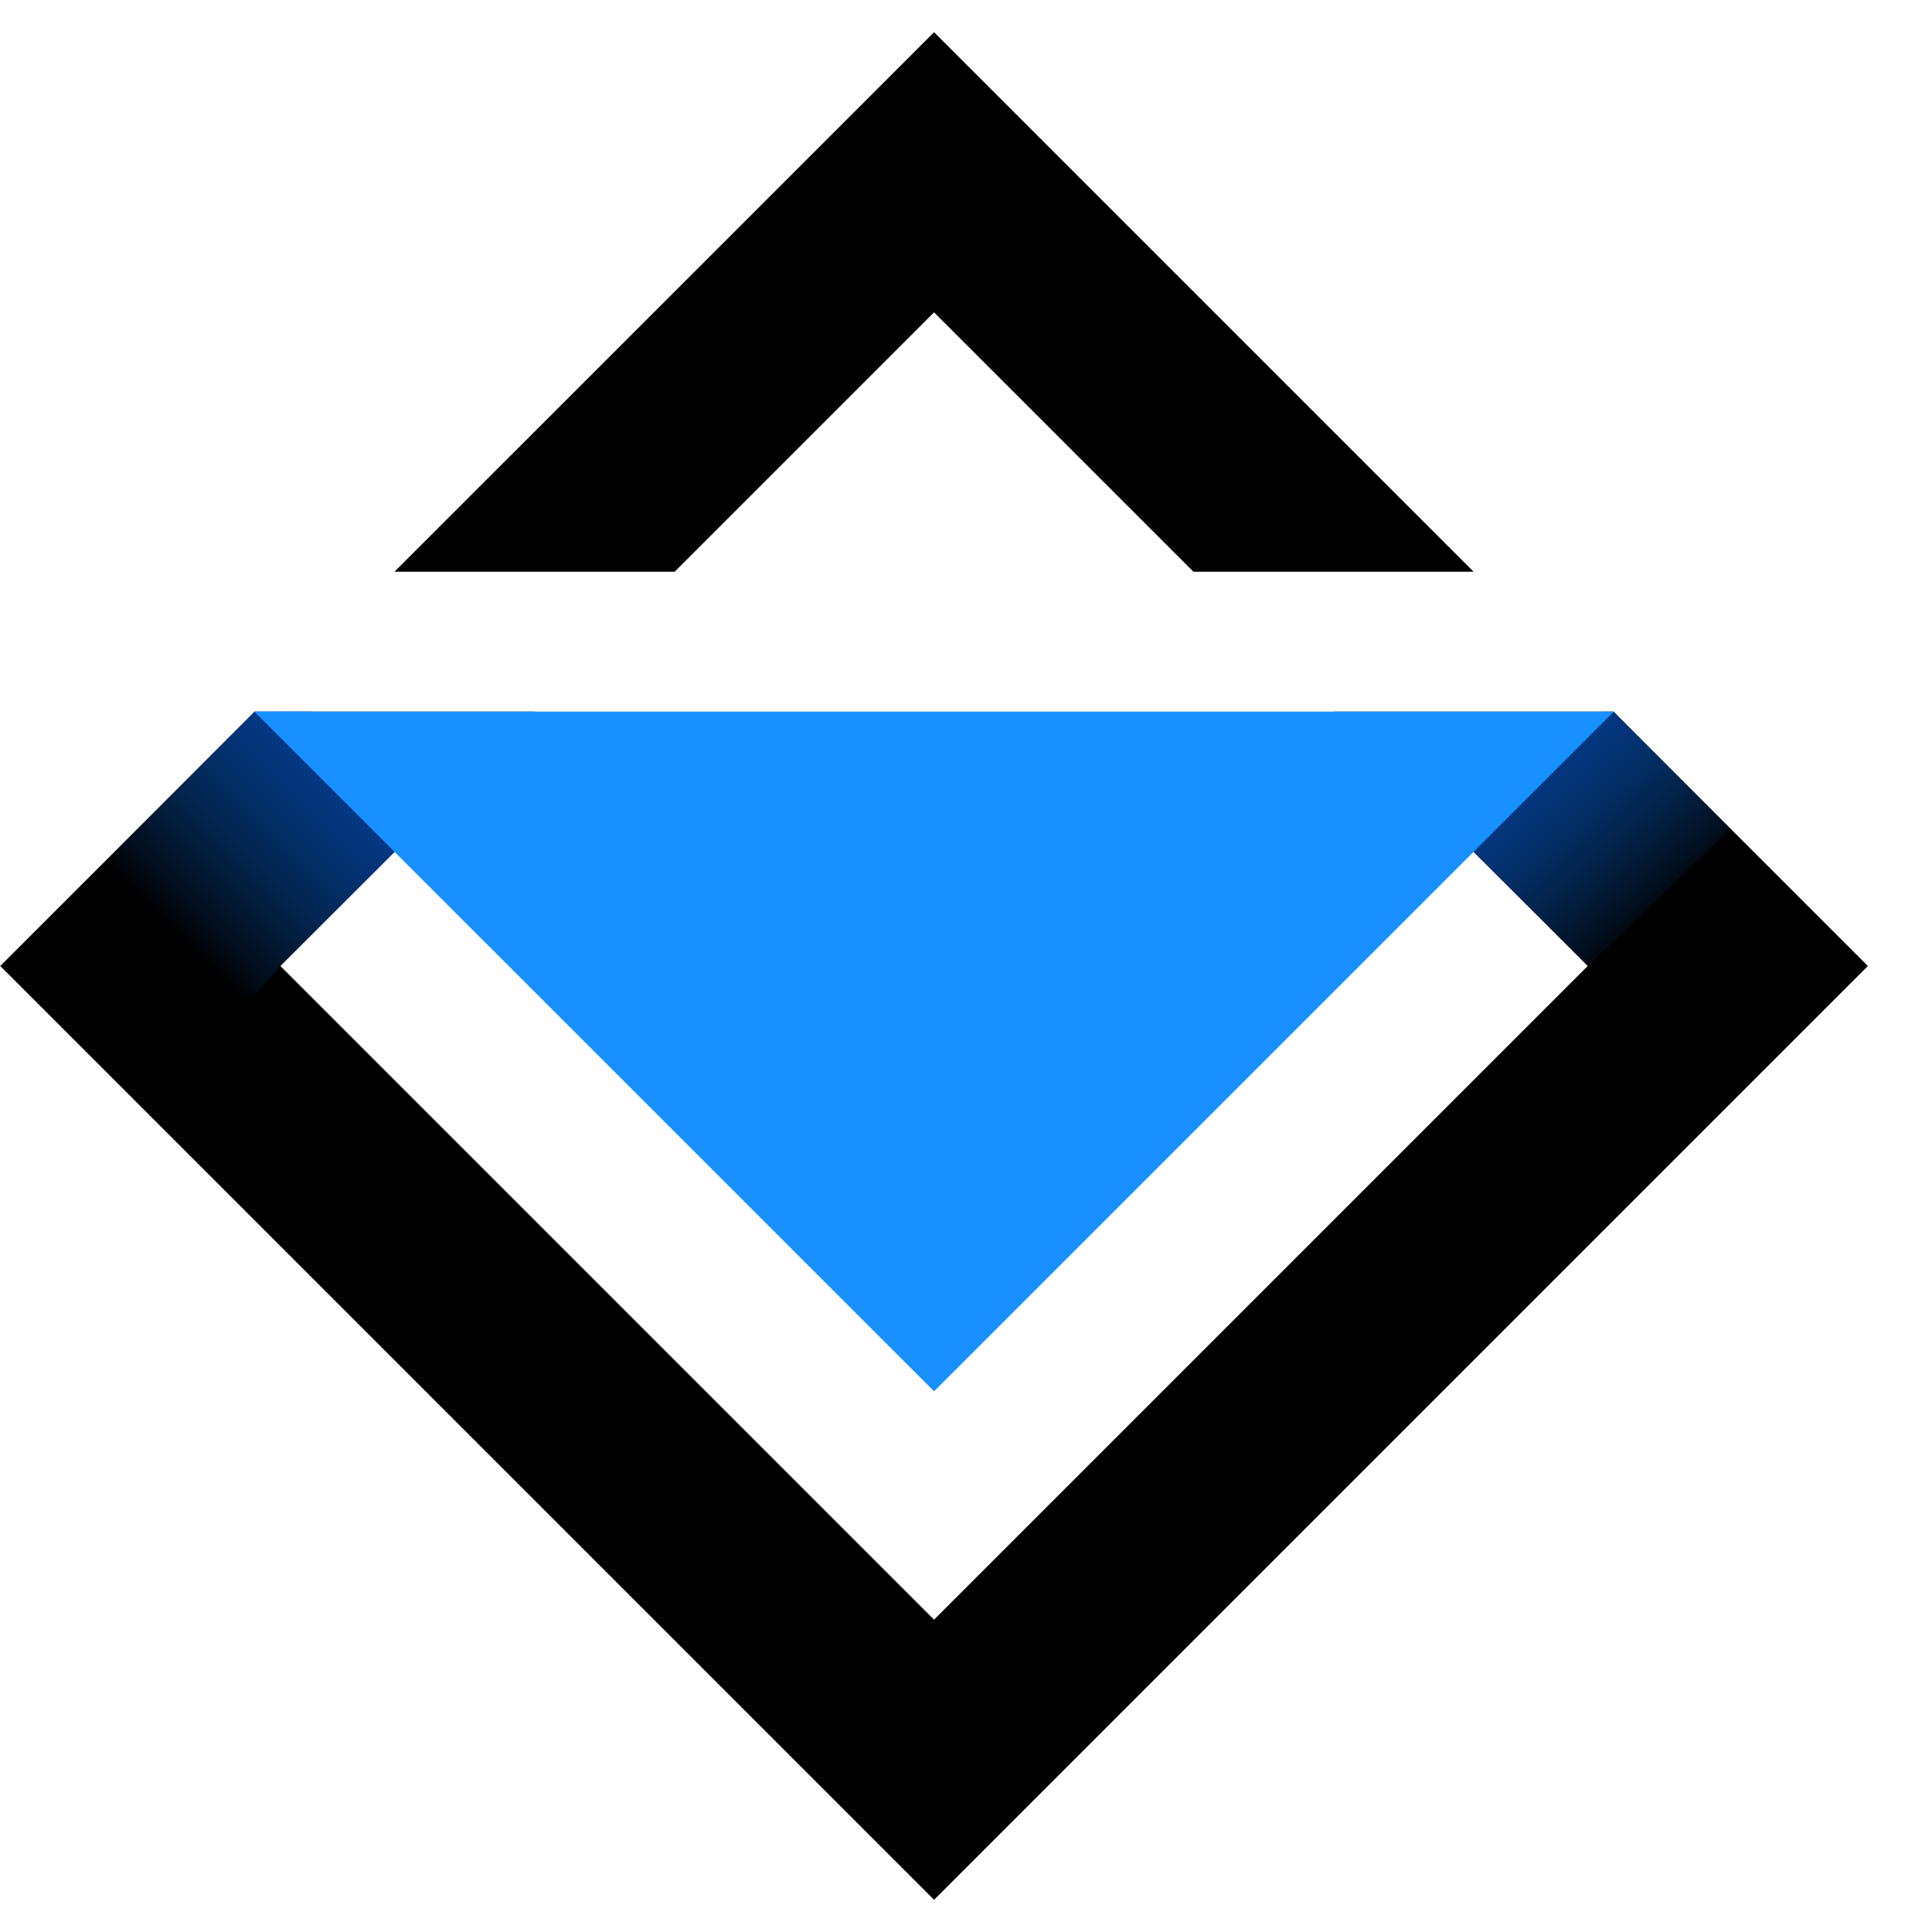
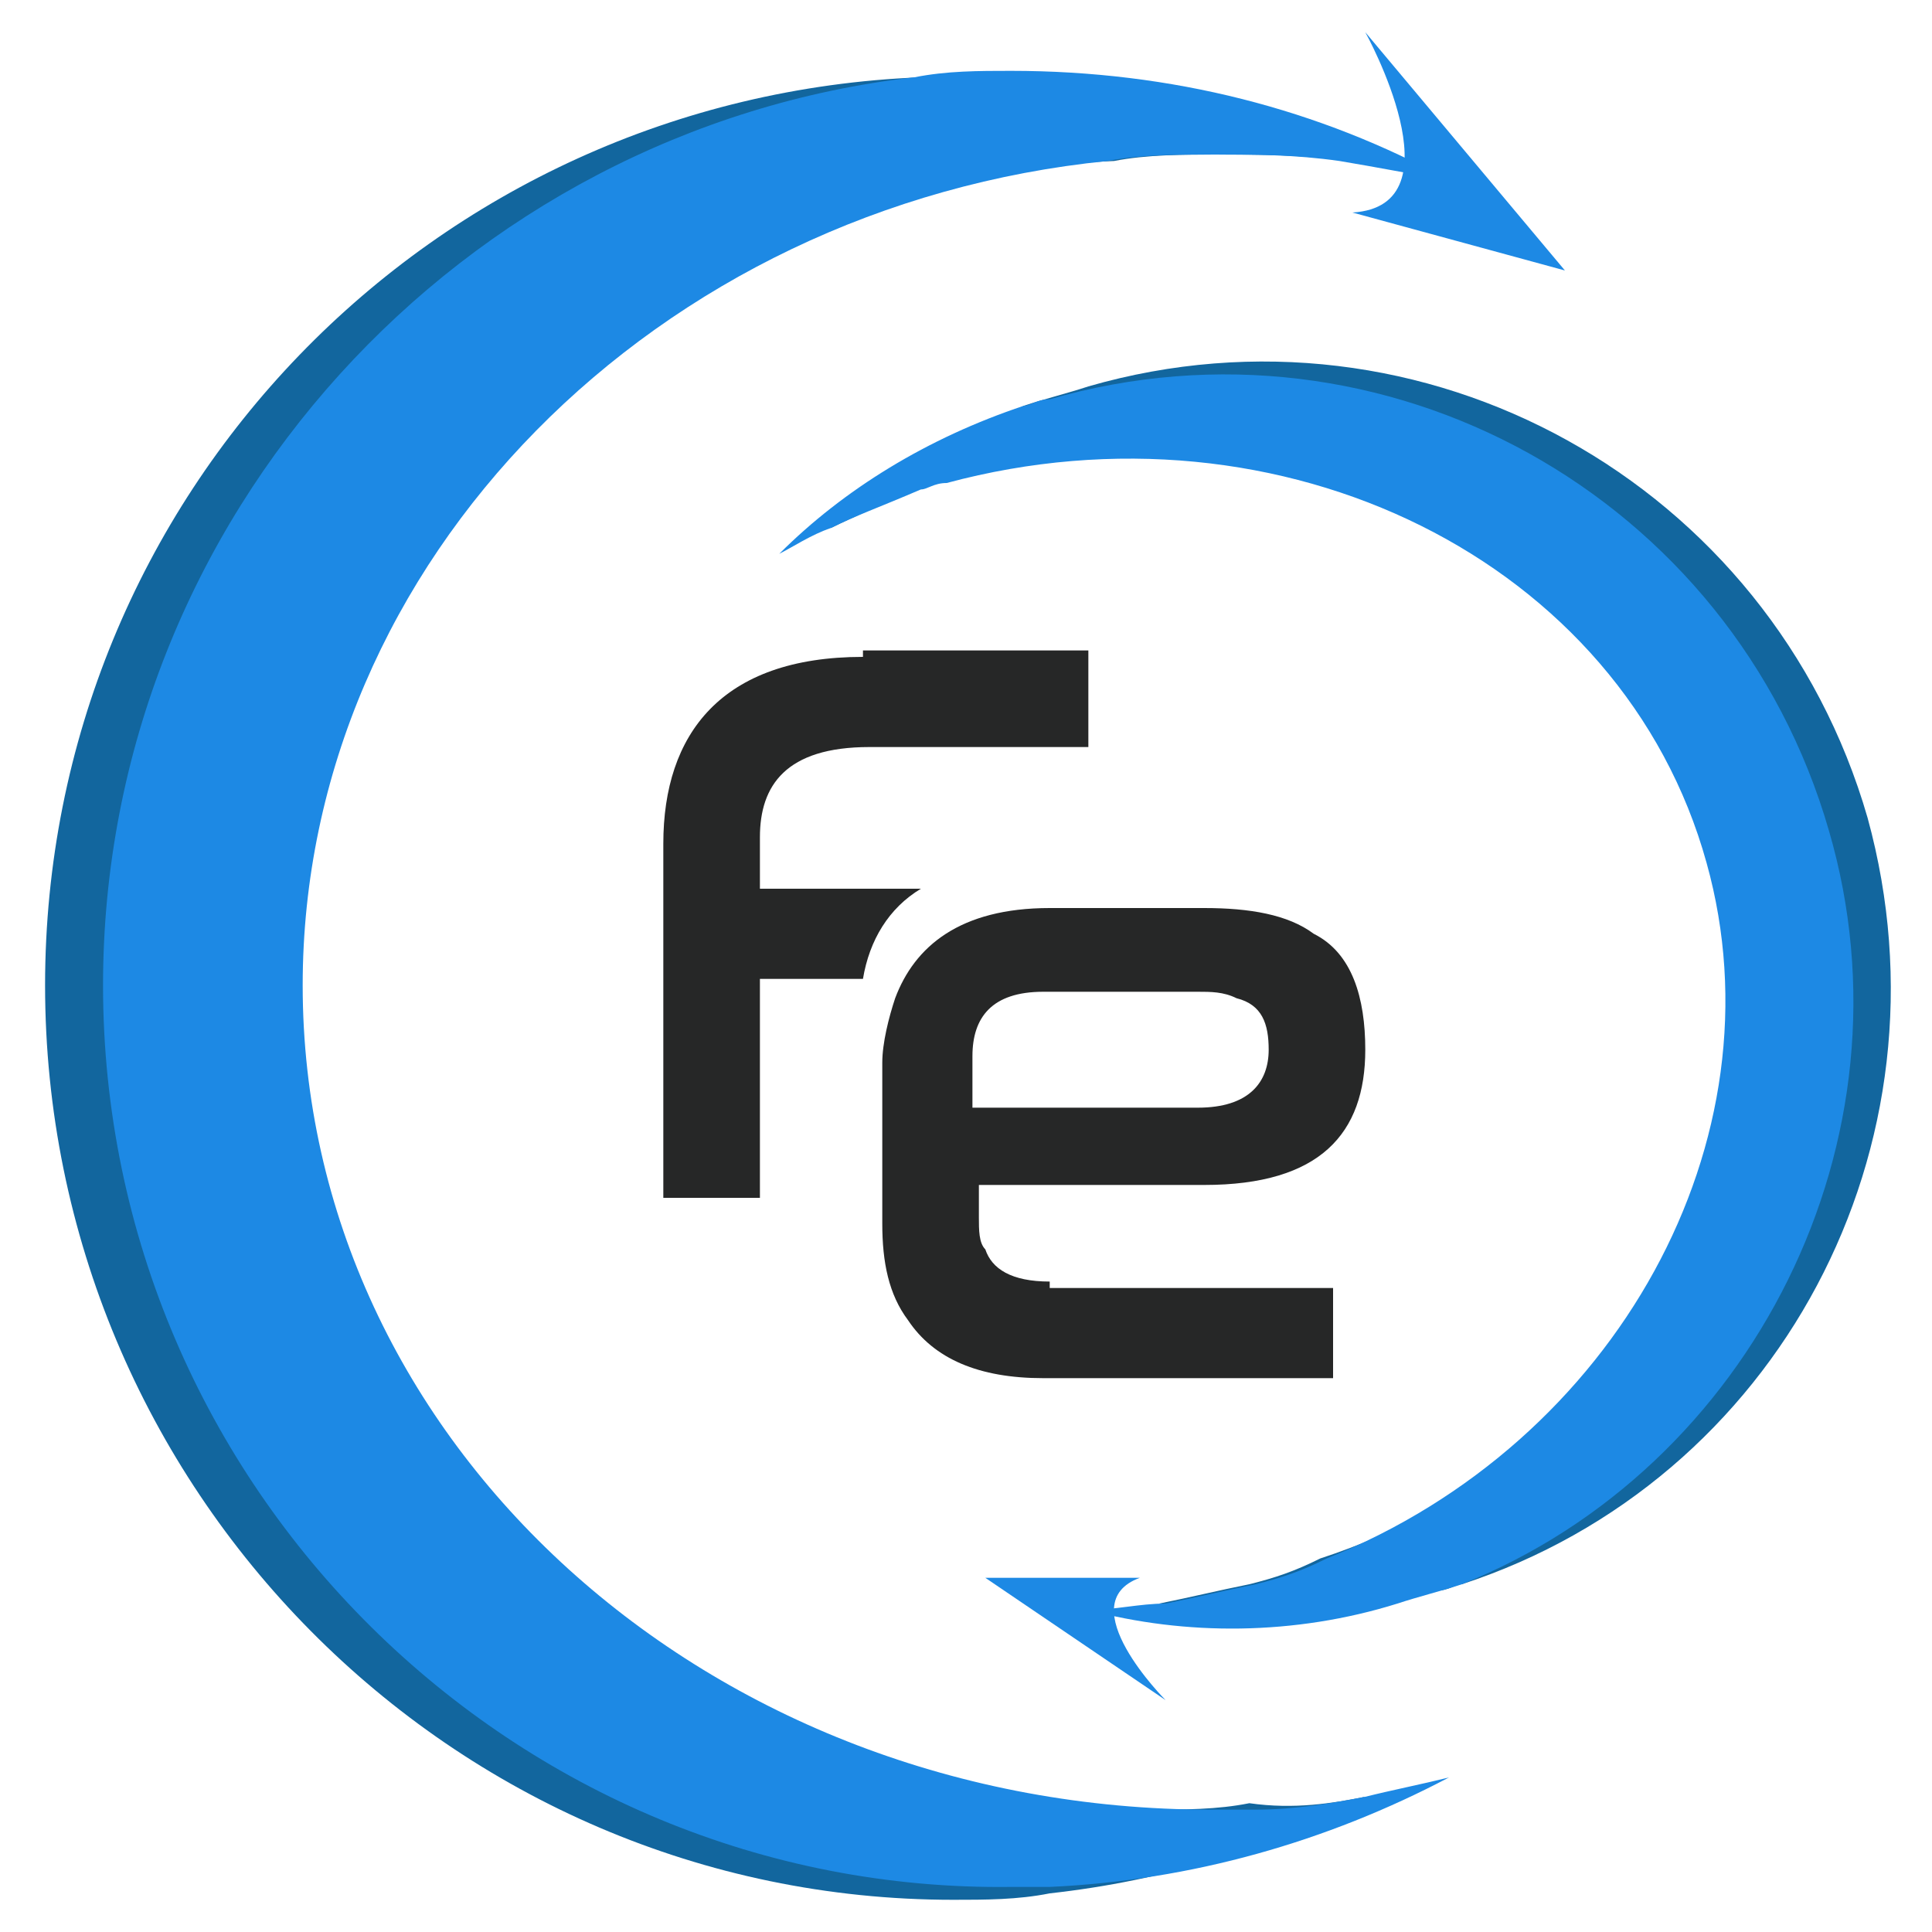
- <svg xmlns="http://www.w3.org/2000/svg" width="30" height="30" viewBox="0 0 30 30" fill="none">
-   <path d="M1.64 13.364L3.952 11.052L3.954 11.05H8.305L6.574 12.781L6.127 13.227L4.354 15L4.574 15.22L14.504 25.15L24.654 15L22.881 13.227L22.756 13.102L20.703 11.05H25.053L25.056 11.052L26.868 12.864L29.004 15L14.504 29.5L0.004 15L1.64 13.364ZM14.504 0.5L22.882 8.878H18.532L14.504 4.85L10.476 8.878H6.125L14.504 0.5Z" fill="currentColor" />
-   <path d="M4.355 15L6.127 13.228L6.574 12.781L4.844 11.05H3.955L3.952 11.052L1.64 13.364L3.86 15.573L4.355 15Z" fill="url(#paint0_linear_112102_1824)" />
-   <path d="M22.881 13.228L24.654 15L24.479 15.176L24.48 15.176L26.869 12.865L25.057 11.052L25.054 11.05H24.878L22.756 13.102L22.881 13.228Z" fill="url(#paint1_linear_112102_1824)" />
-   <path d="M3.95 11.05L3.952 11.052L6.127 13.228L14.504 21.604L25.059 11.05H3.95Z" fill="#1890FF" />
-   <defs>
-     <linearGradient id="paint0_linear_112102_1824" x1="5.63" y1="11.589" x2="2.572" y2="14.647" gradientUnits="userSpaceOnUse">
-       <stop stop-color="#023B95" />
-       <stop offset="0.964" stop-color="#096CD9" stop-opacity="0" />
-     </linearGradient>
-     <linearGradient id="paint1_linear_112102_1824" x1="23.272" y1="11.628" x2="25.745" y2="14.438" gradientUnits="userSpaceOnUse">
-       <stop stop-color="#023B95" />
-       <stop offset="1" stop-color="#096DD9" stop-opacity="0" />
-     </linearGradient>
-   </defs>
+ <svg xmlns="http://www.w3.org/2000/svg" version="1.1" id="Layer_1" x="0px" y="0px" width="30px" height="30px" viewBox="0 0 30 30" style="enable-background:new 0 0 30 30;" xml:space="preserve">
+   <style type="text/css">
+ 	.st0{fill:#1D89E4;}
+ 	.st1{fill:#12669E;}
+ 	.st2{fill:#262727;}
+ </style>
+   <g>
+     <g>
+       <g>
+         <path class="st0" d="M21.2,0.5c0,0,1.5,2.7-0.2,2.8l3.3,0.9L21.2,0.5z" />
+         <g>
+           <path class="st1" d="M21.2,27.9c-1.5,0.8-3.1,1.3-4.9,1.5c-0.5,0.1-1,0.1-1.5,0.1C7,29.5,0.7,23.1,0.7,15.3      c0-7.6,6-13.8,13.6-14.1c0.2,0,0.4,0,0.6,0c2.2,0,4.2,0.5,6,1.3c-0.7-0.1-1.3-0.1-2-0.1c-0.5,0-1.1,0-1.6,0.1      C9.7,2.8,3.7,8.4,3.7,15.3c0,7.1,6.3,12.8,14.1,12.8c0.6,0,1.1,0,1.6-0.1C20.1,28.1,20.7,28,21.2,27.9z" />
+           <path class="st0" d="M21.2,27.9c0.4-0.1,0.9-0.2,1.3-0.3c-1.9,1-4,1.6-6.2,1.7c-0.2,0-0.4,0-0.6,0C8,29.4,1.6,23.1,1.6,15.3      C1.6,8,7.2,2,14.2,1.2c0.5-0.1,1-0.1,1.5-0.1c2.5,0,4.8,0.6,6.8,1.7c-0.6-0.1-1.1-0.2-1.7-0.3c-0.7-0.1-1.3-0.1-2-0.1      c-0.5,0-1.1,0-1.6,0.1c-7,0.7-12.5,6.2-12.5,12.8c0,7.1,6.3,12.8,14.1,12.8c0.2,0,0.5,0,0.7,0C20.1,28.1,20.7,28,21.2,27.9z" />
+         </g>
+       </g>
+       <g>
+         <path class="st0" d="M18.1,26.4c0,0-1.5-1.5-0.4-1.9l-2.4,0L18.1,26.4z" />
+         <g>
+           <path class="st1" d="M12.9,8.2c0.8-0.8,1.9-1.4,3-1.9c0.3-0.1,0.7-0.2,1-0.3c5.2-1.5,10.6,1.5,12.1,6.7      c1.4,5.1-1.4,10.3-6.3,11.9c-0.1,0-0.2,0.1-0.4,0.1c-1.4,0.4-2.9,0.5-4.3,0.2c0.5-0.1,0.9-0.2,1.4-0.3c0.4-0.1,0.7-0.2,1.1-0.4      c4.9-1.6,7.8-6.5,6.5-11.1c-1.3-4.7-6.6-7.3-11.8-5.9c-0.4,0.1-0.7,0.2-1.1,0.4C13.6,7.9,13.3,8,12.9,8.2z" />
+           <path class="st0" d="M12.9,8.2c-0.3,0.1-0.6,0.3-0.8,0.4c1-1,2.3-1.8,3.8-2.3c0.1,0,0.2-0.1,0.4-0.1c5.2-1.5,10.6,1.5,12.1,6.7      c1.4,4.8-1.2,9.9-5.7,11.7c-0.3,0.1-0.7,0.2-1,0.3c-1.6,0.5-3.3,0.5-4.8,0.1c0.4,0,0.8-0.1,1.2-0.1c0.5-0.1,0.9-0.2,1.4-0.3      c0.4-0.1,0.7-0.2,1.1-0.4c4.5-1.8,7.1-6.5,5.9-10.8c-1.3-4.7-6.6-7.3-11.8-5.9c-0.2,0-0.3,0.1-0.4,0.1C13.6,7.9,13.3,8,12.9,8.2      z" />
+         </g>
+       </g>
+     </g>
+     <g>
+       <path class="st2" d="M13.4,10.2c-2.2,0-3.1,1.2-3.1,2.9v5.5h1.5v-3.4h1.6c0.1-0.6,0.4-1.1,0.9-1.4h-2.5v-0.8    c0-0.8,0.4-1.4,1.7-1.4h3.4v-1.5H13.4z" />
+       <path class="st2" d="M16.3,19.9c-0.6,0-0.9-0.2-1-0.5c-0.1-0.1-0.1-0.3-0.1-0.5v-0.5h3.5c1.8,0,2.5-0.8,2.5-2.1    c0-0.8-0.2-1.5-0.8-1.8c-0.4-0.3-1-0.4-1.7-0.4h-2.4c-1.4,0-2.1,0.6-2.4,1.4c-0.1,0.3-0.2,0.7-0.2,1v2.5c0,0.6,0.1,1.1,0.4,1.5    c0.4,0.6,1.1,0.9,2.1,0.9h4.5v-1.4H16.3z M19.7,16.3c0,0.5-0.3,0.9-1.1,0.9h-3.5v-0.8c0-0.6,0.3-1,1.1-1h2.4c0.2,0,0.4,0,0.6,0.1    C19.6,15.6,19.7,15.9,19.7,16.3z" />
+     </g>
+   </g>
</svg>
